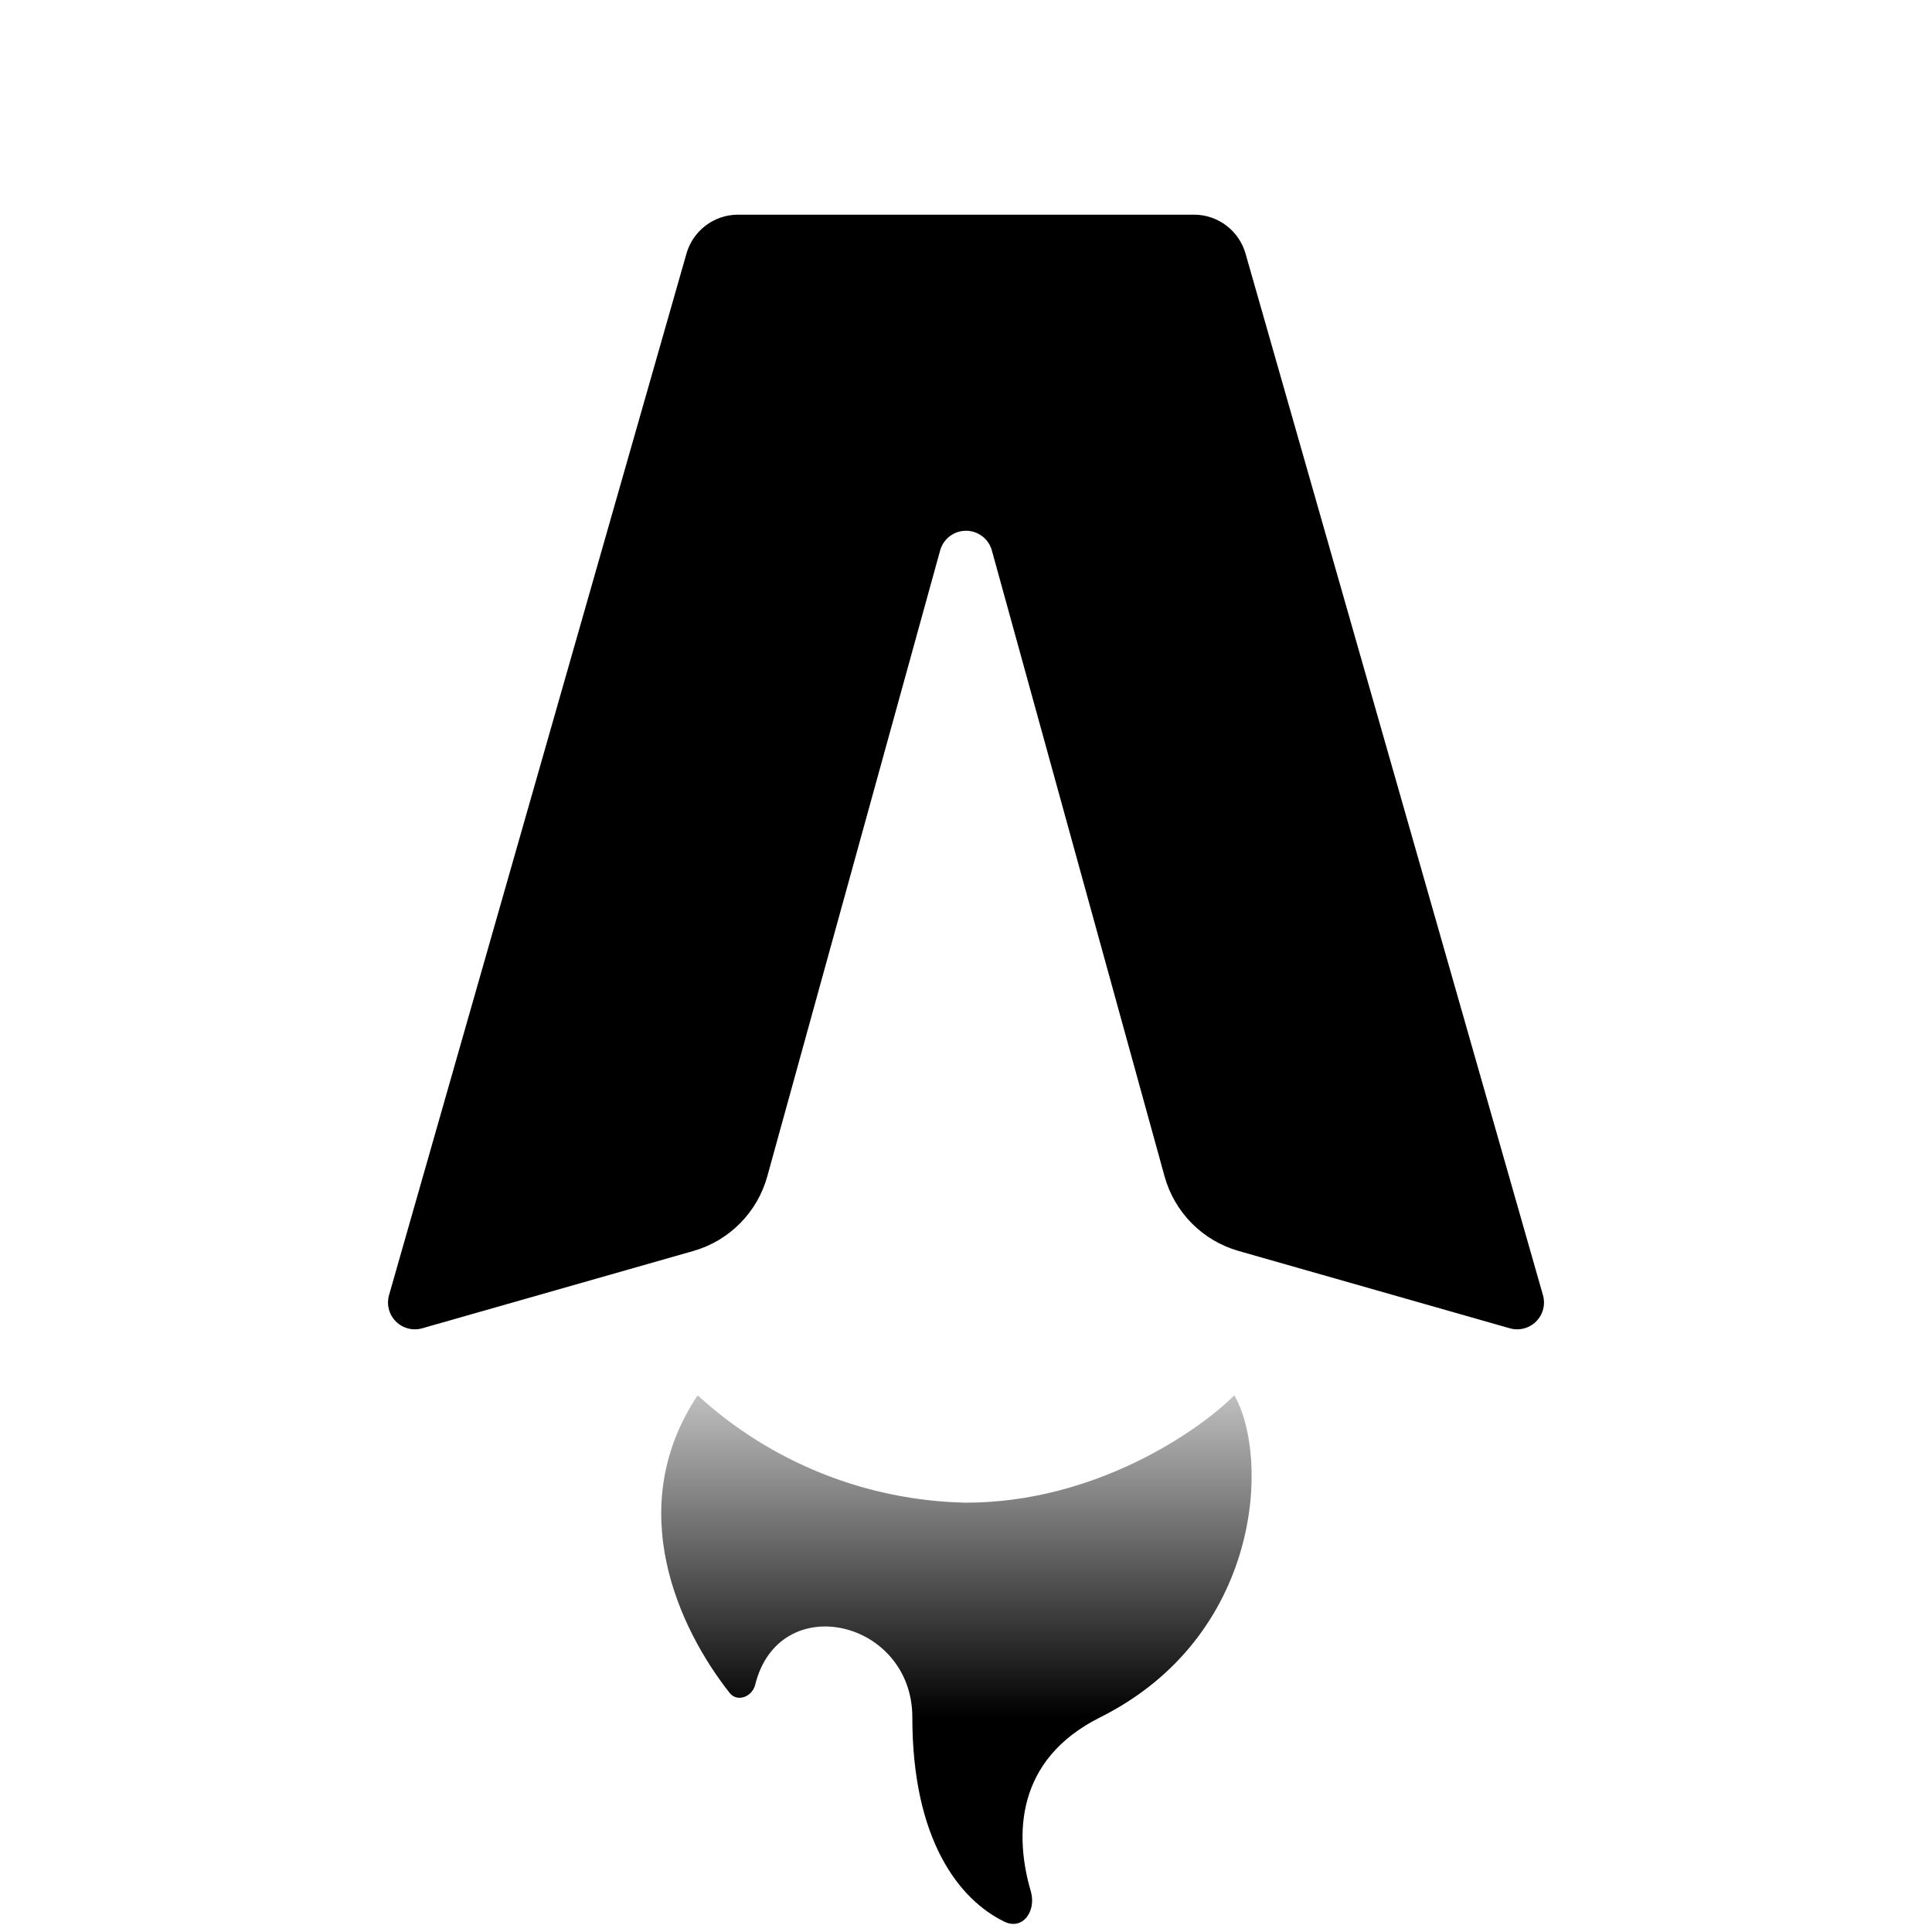
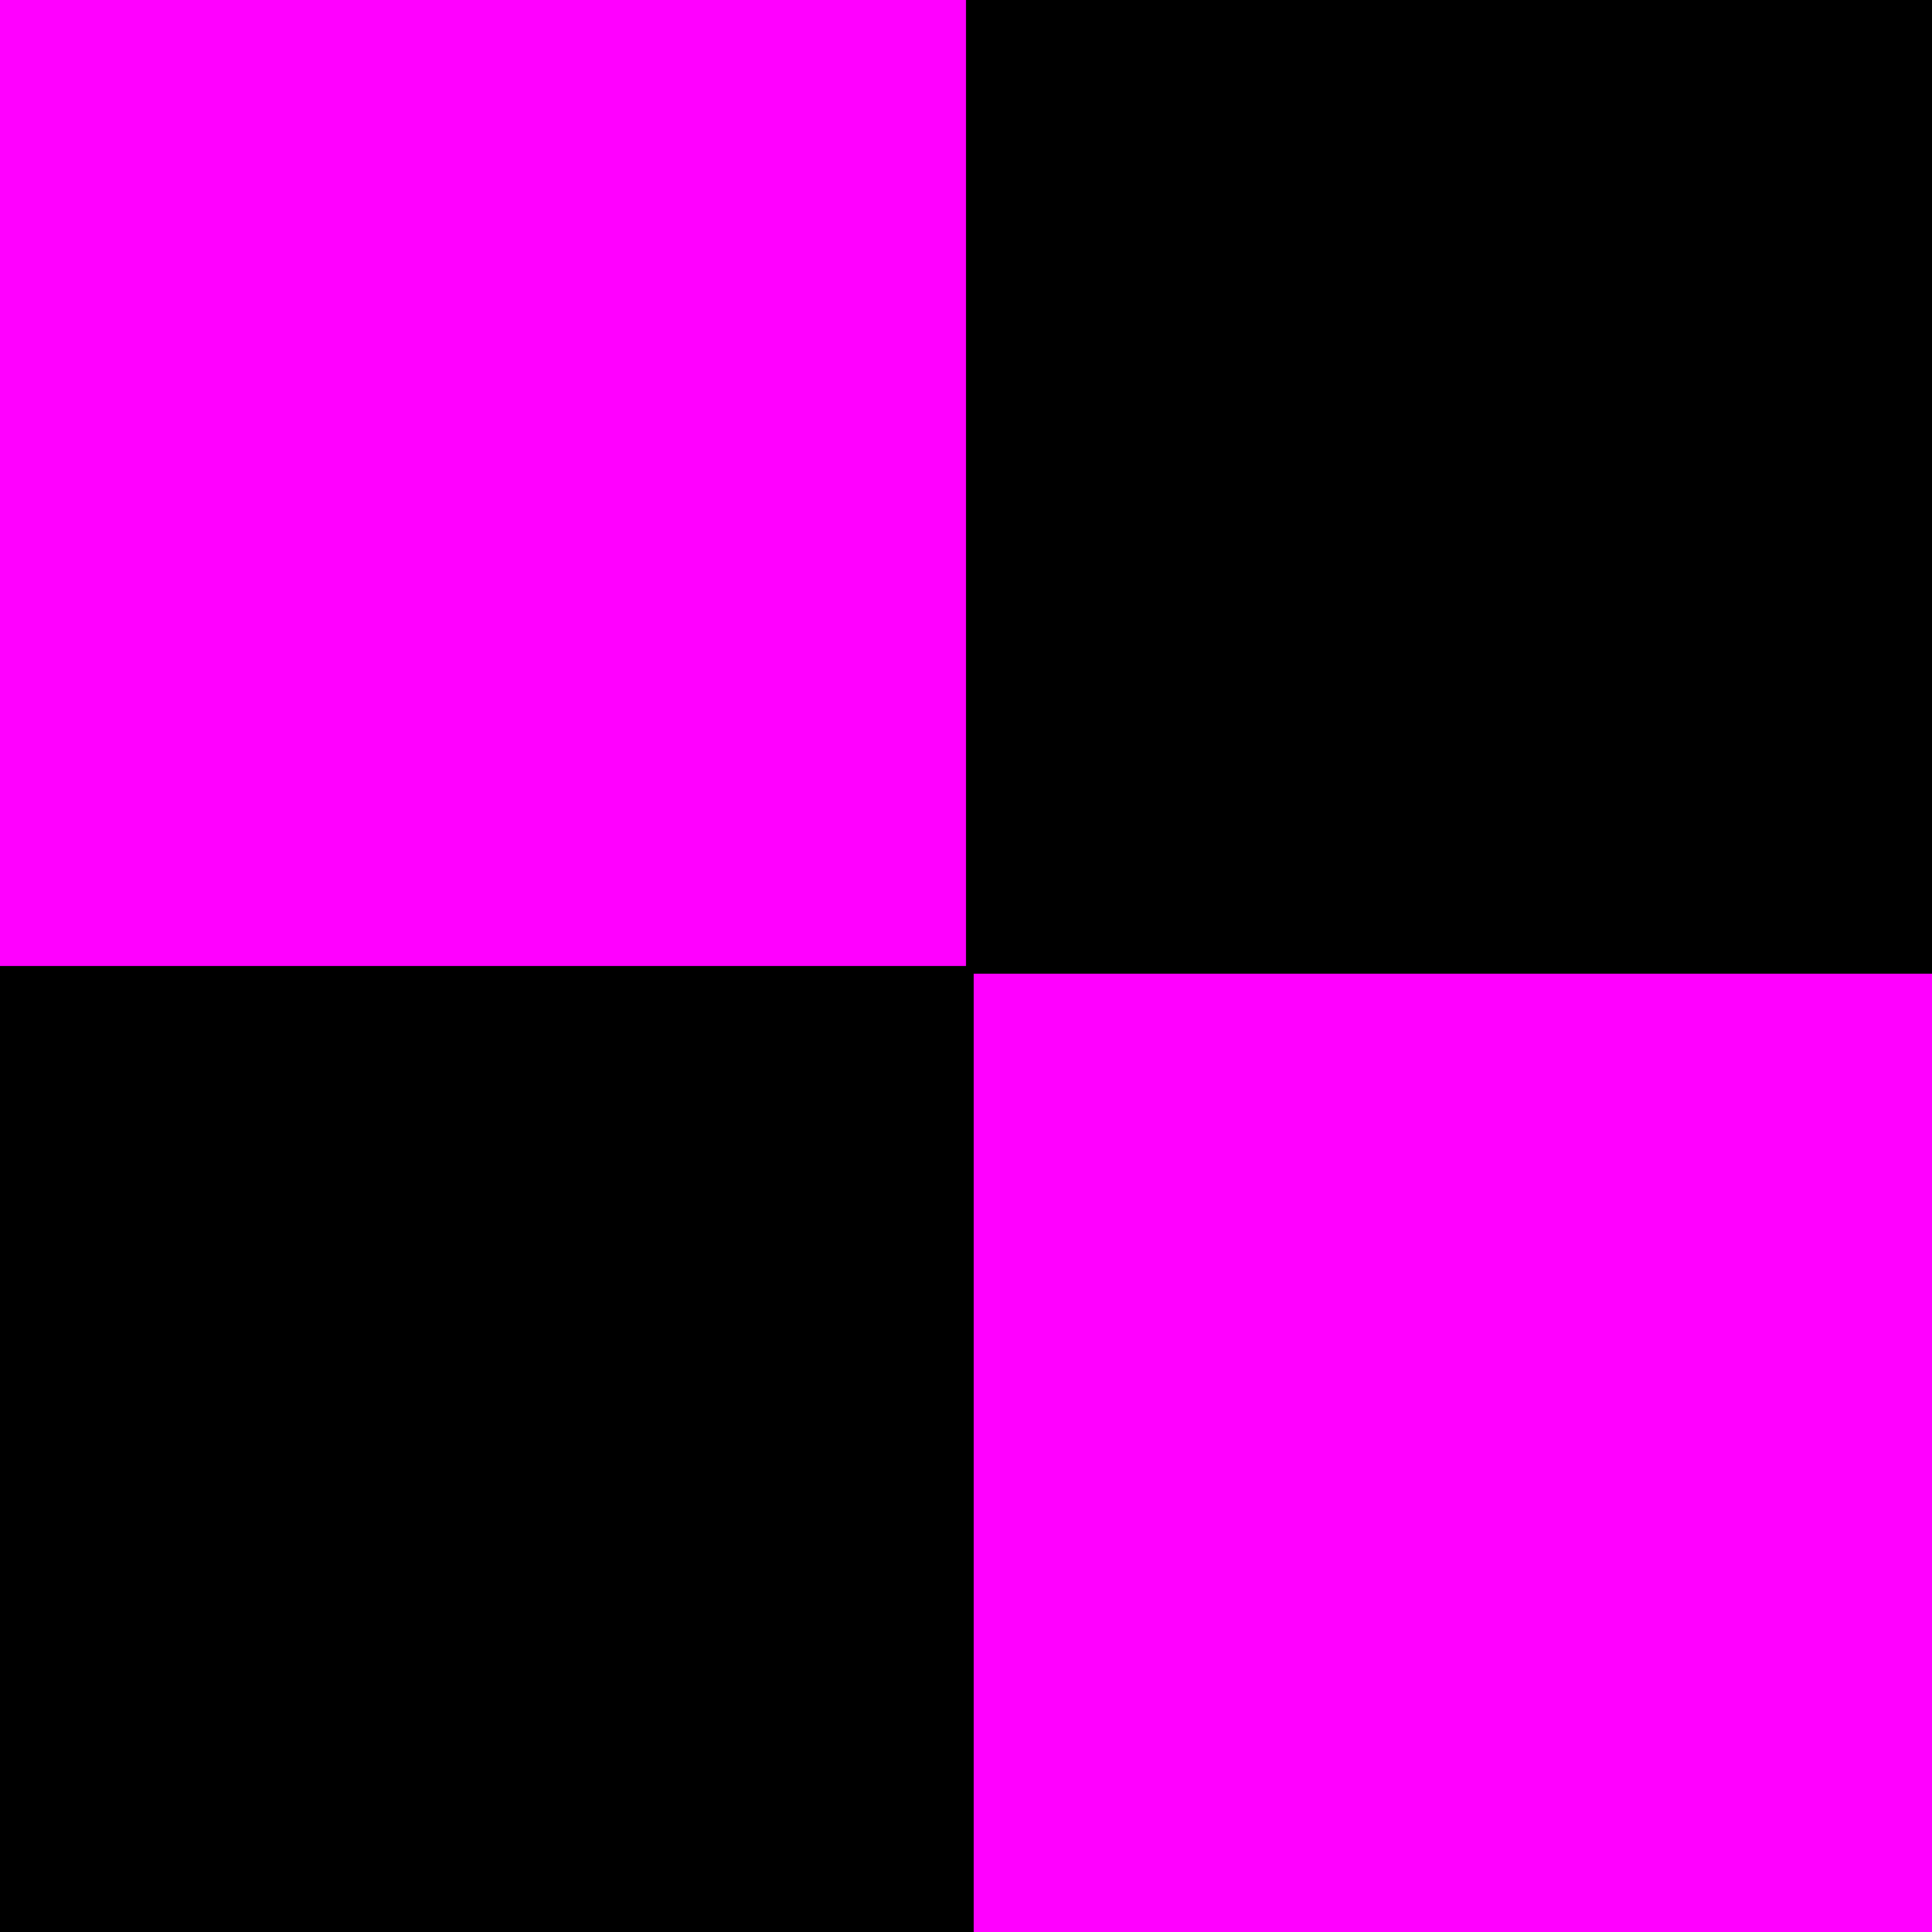
- <svg xmlns="http://www.w3.org/2000/svg" fill="none" viewBox="0 0 36 36">
-   <path fill="#000" d="M22.25 4h-8.5a1 1 0 0 0-.96.73l-5.54 19.4a.5.5 0 0 0 .62.62l5.05-1.44a2 2 0 0 0 1.38-1.4l3.22-11.66a.5.5 0 0 1 .96 0l3.22 11.67a2 2 0 0 0 1.38 1.39l5.05 1.44a.5.5 0 0 0 .62-.62l-5.54-19.4a1 1 0 0 0-.96-.73Z" />
-   <path fill="url(#gradient)" d="M18 28a7.63 7.63 0 0 1-5-2c-1.4 2.1-.35 4.35.6 5.55.14.17.41.07.47-.15.44-1.8 2.93-1.22 2.93.6 0 2.28.87 3.4 1.72 3.81.34.16.59-.2.49-.56-.31-1.05-.29-2.46 1.29-3.25 3-1.5 3.17-4.83 2.5-6-.67.67-2.6 2-5 2Z" />
-   <defs>
-     <linearGradient id="gradient" x1="16" x2="16" y1="32" y2="24" gradientUnits="userSpaceOnUse">
-       <stop stop-color="#000" />
-       <stop offset="1" stop-color="#000" stop-opacity="0" />
-     </linearGradient>
-   </defs>
-   <style>
-     @media (prefers-color-scheme:dark){:root{filter:invert(100%)}}
-   </style>
+ <svg xmlns="http://www.w3.org/2000/svg" id="svg" version="1.1" width="400" height="400" viewBox="0, 0, 400,400">
+   <g id="svgg">
+     <path id="path0" d="M0.000 100.000 L 0.000 200.000 100.000 200.000 L 200.000 200.000 200.000 100.000 L 200.000 0.000 100.000 0.000 L 0.000 0.000 0.000 100.000 M201.600 300.800 L 201.600 400.000 300.800 400.000 L 400.000 400.000 400.000 300.800 L 400.000 201.600 300.800 201.600 L 201.600 201.600 201.600 300.800 " stroke="none" fill="#ff00ff" fill-rule="evenodd" />
+     <path id="path1" d="M200.000 100.000 L 200.000 200.000 100.000 200.000 L 0.000 200.000 0.000 300.000 L 0.000 400.000 100.800 400.000 L 201.600 400.000 201.600 300.800 L 201.600 201.600 300.800 201.600 L 400.000 201.600 400.000 100.800 L 400.000 0.000 300.000 0.000 L 200.000 0.000 200.000 100.000 " stroke="none" fill="#000000" fill-rule="evenodd" />
+   </g>
</svg>
